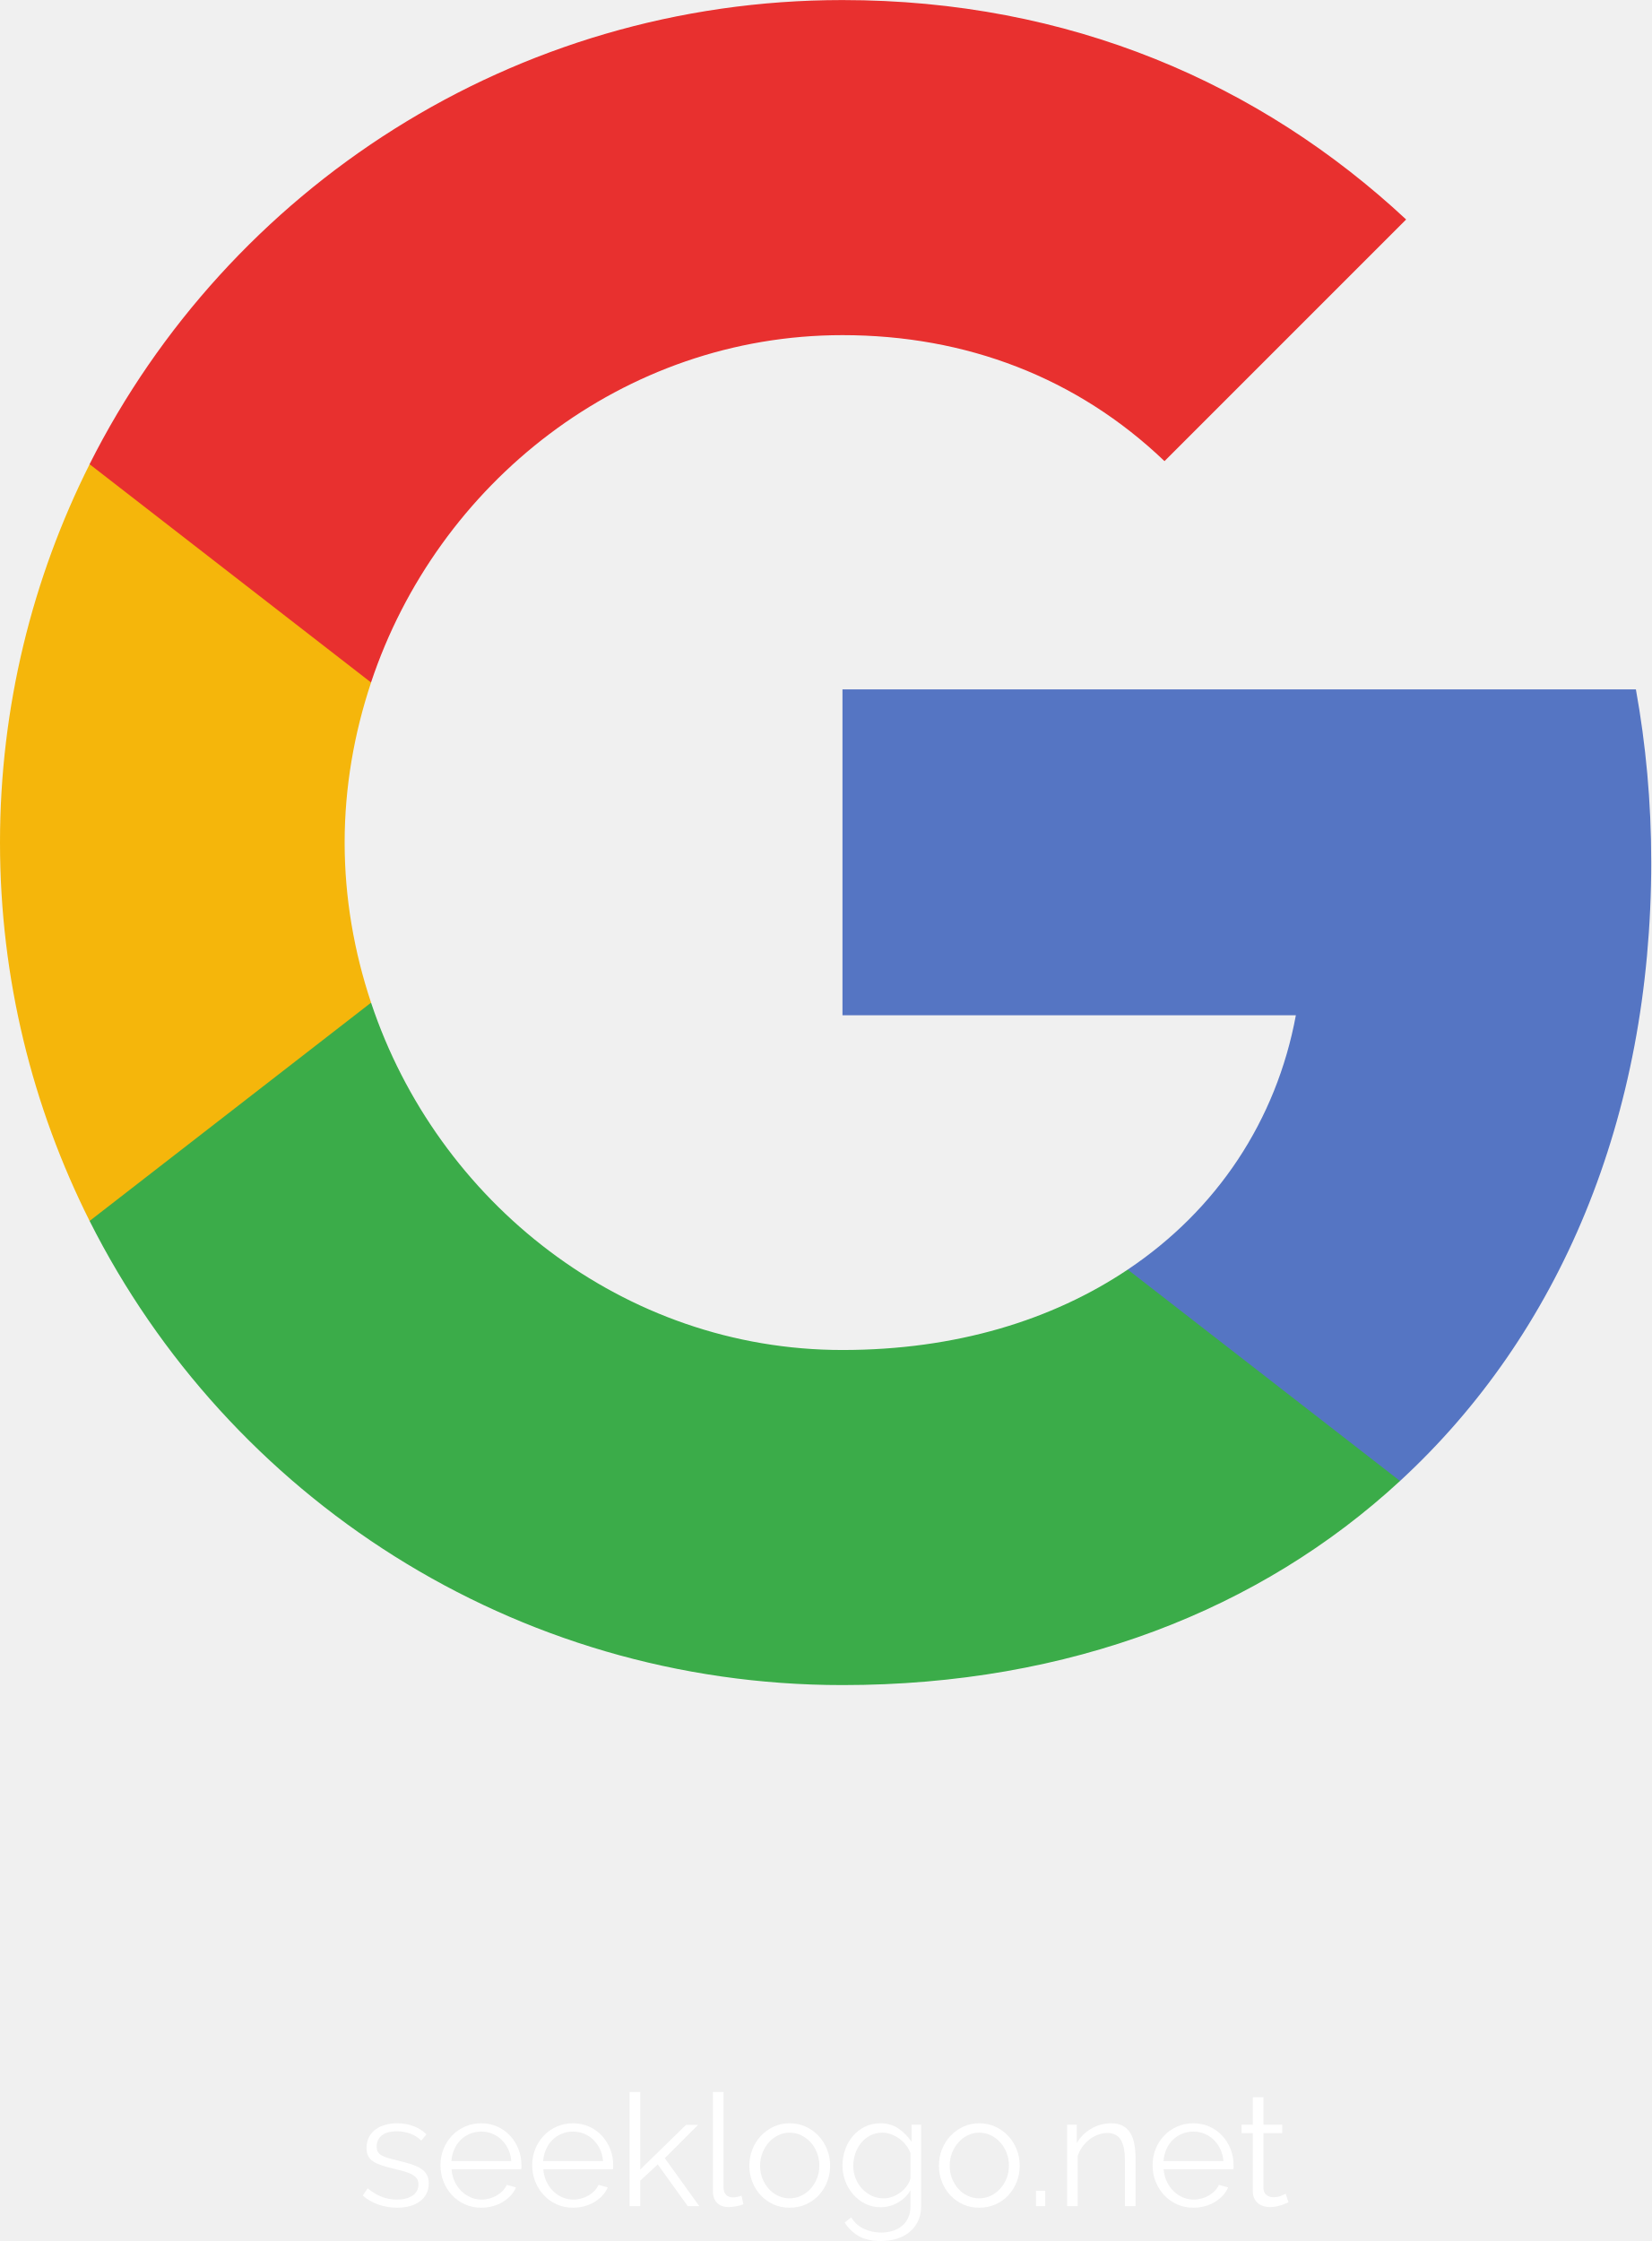
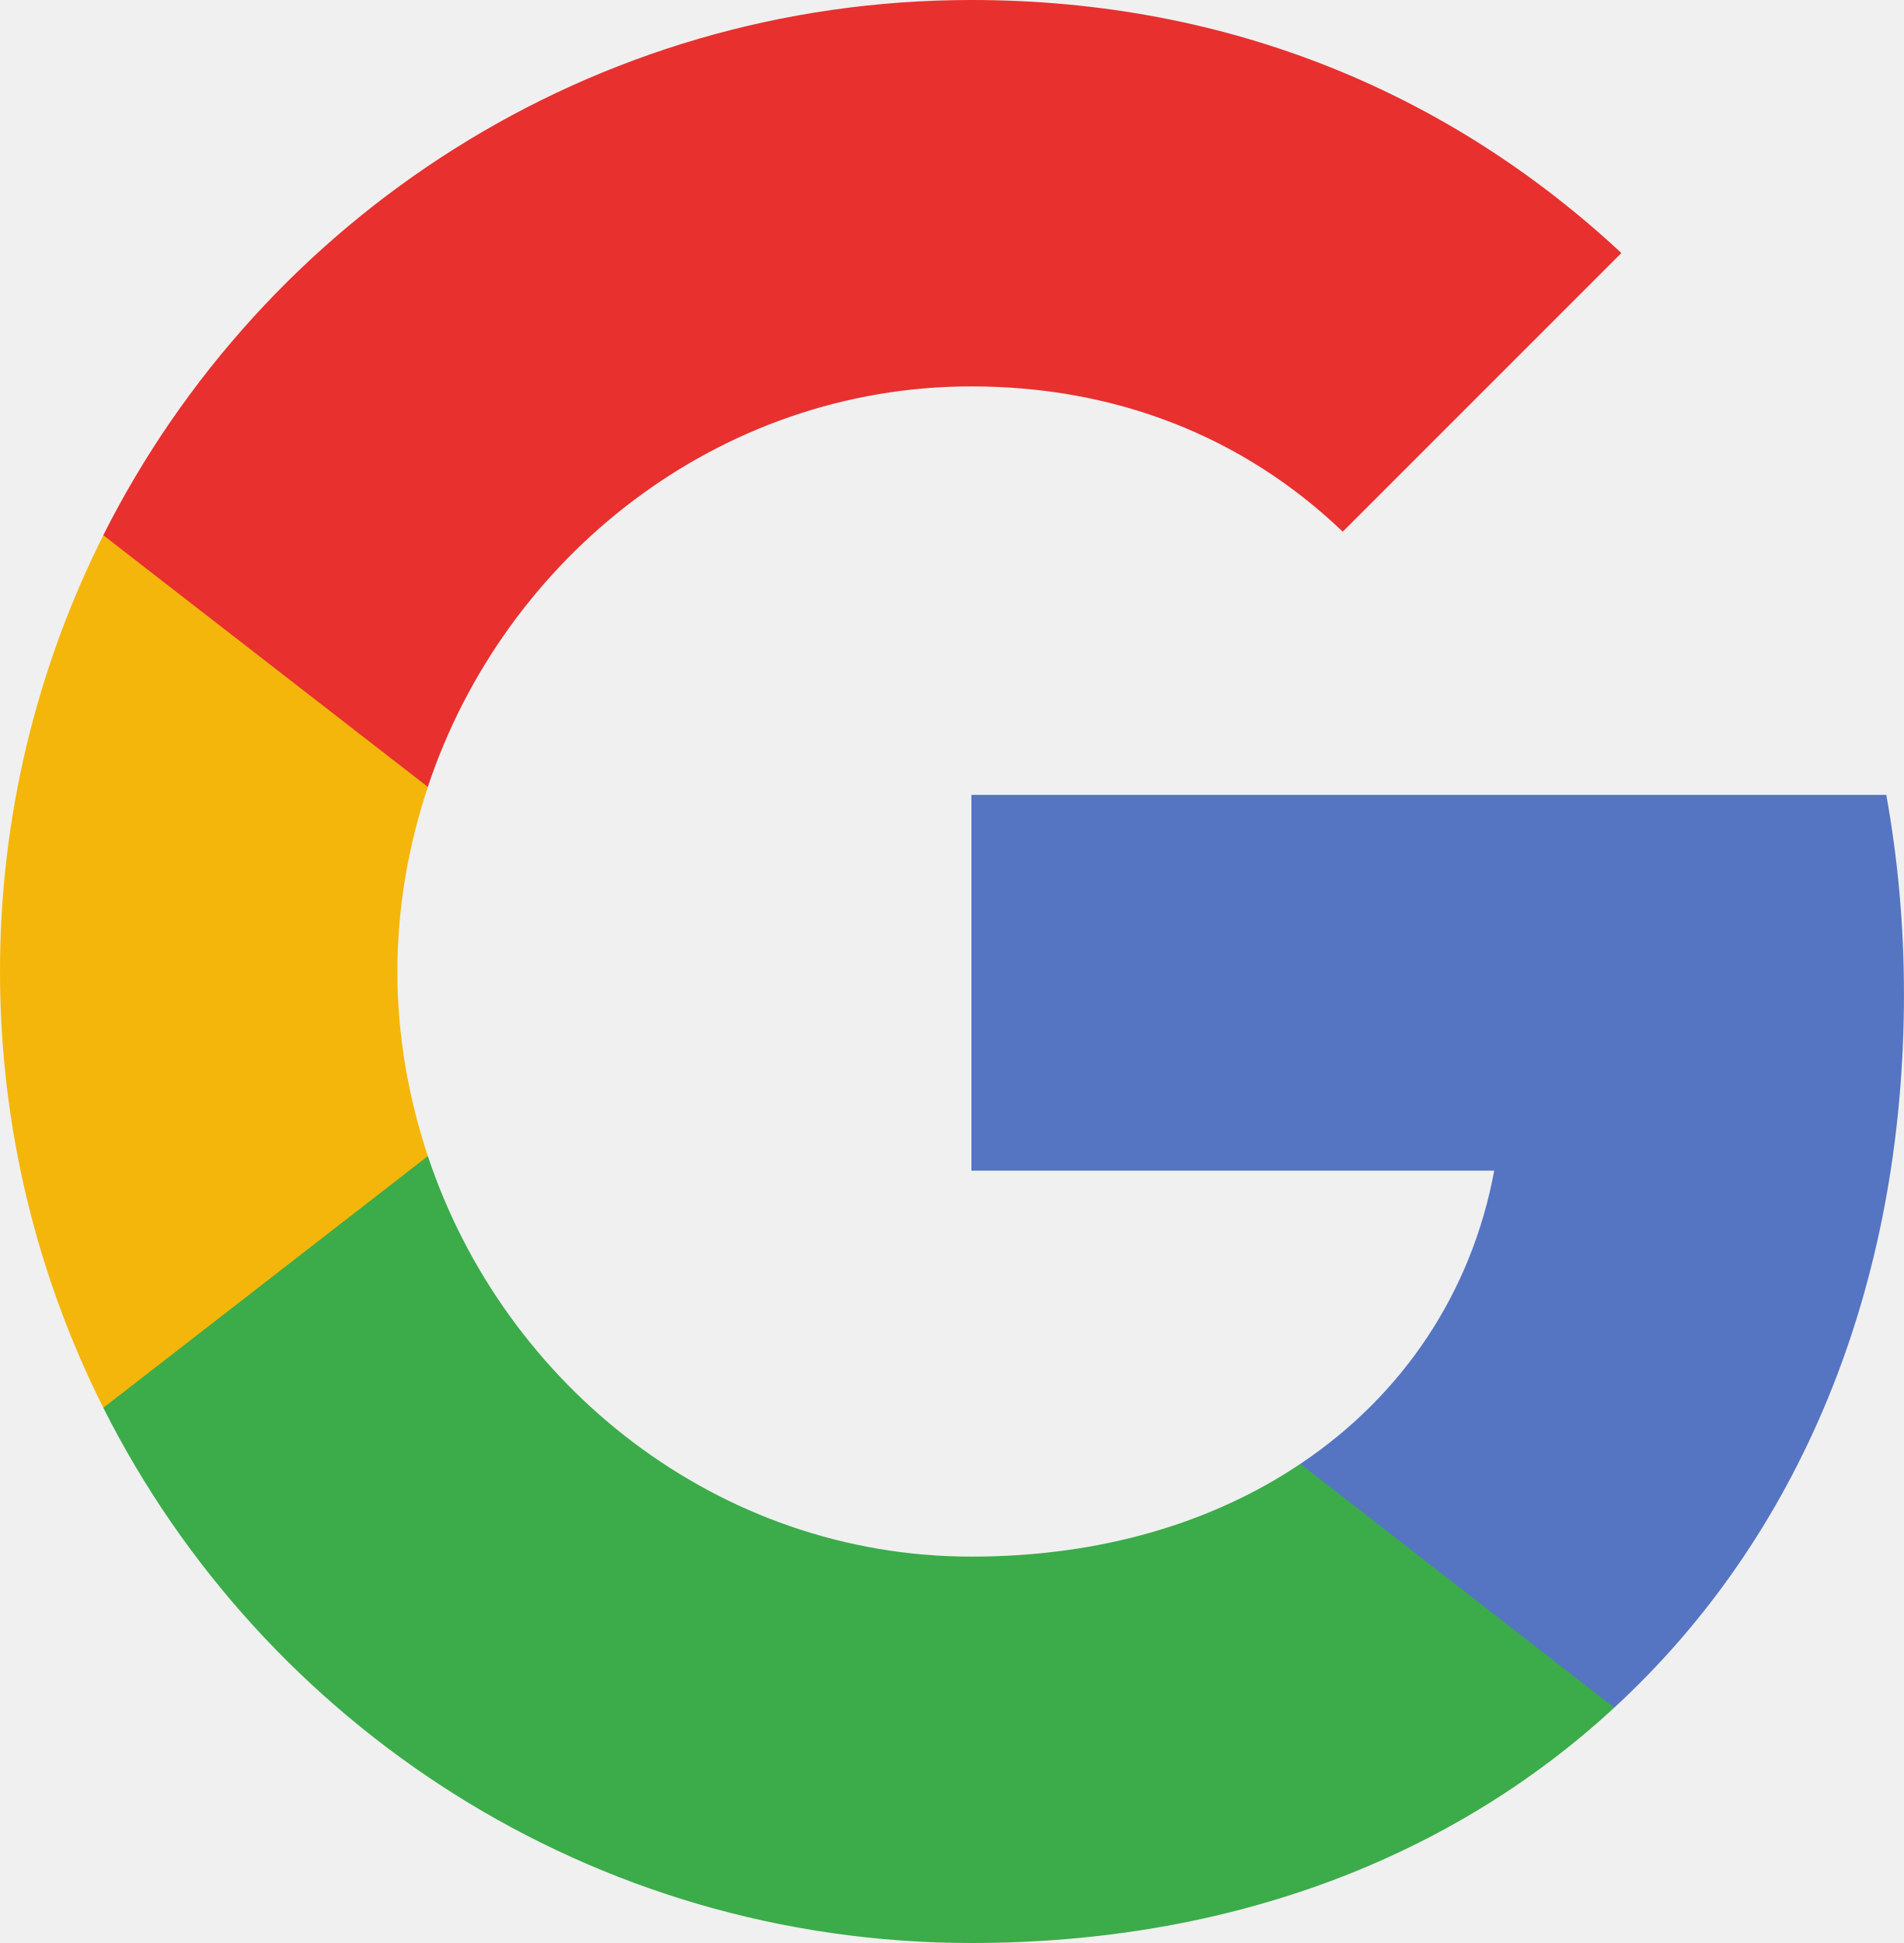
- <svg xmlns="http://www.w3.org/2000/svg" width="465.2" height="631.32" version="1.1" viewBox="0 0 465.2 631.32" xml:space="preserve">
-   <defs>
+ <svg xmlns="http://www.w3.org/2000/svg" id="svg898" xml:space="preserve" viewBox="0 0 465.188 474.695" version="1.1" height="474.695" width="465.188">
+   <defs id="defs850">
    <clipPath id="clipPath875">
-       <path d="m0 0h3489v4735h-3489z" />
+       <path id="path835" d="M 0,0 H 3489 V 4735 H 0 Z" />
    </clipPath>
    <clipPath id="clipPath881">
-       <path d="m3489 2914.3c0 126.22-11.32 247.6-32.37 364.11h-1676.5v-688.58h958.03c-41.27-222.51-166.69-411.05-355.21-537.27v-446.65h575.29c336.61 309.91 530.8 766.26 530.8 1308.4z" clip-rule="evenodd" />
+       <path id="path838" clip-rule="evenodd" d="m 3489,2914.3 c 0,126.22 -11.32,247.6 -32.37,364.11 h -1676.5 v -688.58 h 958.03 c -41.27,-222.51 -166.69,-411.05 -355.21,-537.27 v -446.65 h 575.29 c 336.61,309.91 530.8,766.26 530.8,1308.4 z" />
    </clipPath>
    <clipPath id="clipPath891">
-       <path d="m1780.1 1174.6c480.63 0 883.59 159.4 1178.1 431.27l-575.29 446.65c-159.41-106.81-363.31-169.92-602.82-169.92-463.64 0-856.08 313.14-996.05 733.9h-594.72v-461.22c292.91-581.78 894.9-980.68 1590.8-980.68z" clip-rule="evenodd" />
+       <path id="path841" clip-rule="evenodd" d="m 1780.1,1174.6 c 480.63,0 883.59,159.4 1178.1,431.27 l -575.29,446.65 C 2223.5,1945.71 2019.6,1882.6 1780.09,1882.6 c -463.64,0 -856.08,313.14 -996.05,733.9 H 189.32 v -461.22 c 292.91,-581.78 894.9,-980.68 1590.8,-980.68 z" />
    </clipPath>
    <clipPath id="clipPath901">
-       <path d="m784.06 2616.5c-35.61 106.8-55.836 220.89-55.836 338.22 0 117.32 20.226 231.41 55.836 338.22v461.2h-594.72c-120.57-240.31-189.34-512.18-189.34-799.42 0-287.25 68.773-559.13 189.34-799.44l594.72 461.22z" clip-rule="evenodd" />
+       <path id="path844" clip-rule="evenodd" d="m 784.06,2616.5 c -35.61,106.8 -55.836,220.89 -55.836,338.22 0,117.32 20.226,231.41 55.836,338.22 v 461.2 H 189.34 C 68.77,3513.83 0,3241.96 0,2954.72 0,2667.47 68.773,2395.59 189.34,2155.28 Z" />
    </clipPath>
    <clipPath id="clipPath911">
-       <path d="m1780.1 4026.9c261.35 0 496.01-89.82 680.49-266.21l510.57 510.57c-308.29 287.24-711.24 463.64-1191.1 463.64-695.87 0-1297.9-398.91-1590.8-980.69l594.72-461.2c139.98 420.75 532.41 733.89 996.05 733.89z" clip-rule="evenodd" />
+       <path id="path847" clip-rule="evenodd" d="m 1780.1,4026.9 c 261.35,0 496.01,-89.82 680.49,-266.21 l 510.57,510.57 c -308.29,287.24 -711.24,463.64 -1191.1,463.64 -695.87,0 -1297.9,-398.91 -1590.8,-980.69 l 594.72,-461.2 c 139.98,420.75 532.41,733.89 996.05,733.89 z" />
    </clipPath>
  </defs>
-   <g transform="matrix(1.3333 0 0 -1.3333 0 631.32)">
-     <g transform="scale(.1)">
-       <path d="m838.89 70.352c-13.43 0-26.532 2.199-39.301 6.598-12.774 4.41-23.777 10.793-33.027 19.16l10.234 15.2c9.687-7.93 19.543-13.879 29.562-17.84 10.02-3.969 20.75-5.949 32.2-5.949 13.875 0 24.937 2.812 33.195 8.43 8.258 5.61 12.387 13.59 12.387 23.942 0 4.851-1.102 8.859-3.301 12.05-2.207 3.2-5.453 6-9.746 8.43-4.293 2.418-9.692 4.559-16.18 6.438-6.5 1.871-14.039 3.8-22.629 5.781-9.906 2.422-18.496 4.84-25.762 7.262-7.265 2.429-13.265 5.179-17.996 8.269-4.738 3.07-8.257 6.871-10.574 11.391-2.308 4.5-3.465 10.179-3.465 17 0 8.597 1.703 16.199 5.117 22.797 3.415 6.601 8.036 12.05 13.872 16.343 5.836 4.297 12.66 7.539 20.48 9.75 7.813 2.2 16.129 3.297 24.934 3.297 13.214 0 25.211-2.148 36.004-6.437 10.785-4.293 19.484-9.961 26.093-17.012l-10.898-13.211c-6.395 6.602-14.152 11.563-23.289 14.863-9.141 3.309-18.66 4.957-28.567 4.957-5.949 0-11.453-0.609-16.515-1.82-5.067-1.207-9.528-3.137-13.379-5.777-3.852-2.641-6.883-6-9.082-10.071-2.203-4.082-3.301-8.871-3.301-14.371 0-4.621 0.766-8.371 2.309-11.23 1.539-2.871 4.074-5.34 7.597-7.43 3.524-2.101 7.981-3.961 13.375-5.609 5.395-1.649 11.946-3.36 19.653-5.129 11.007-2.641 20.695-5.281 29.07-7.922 8.363-2.648 15.355-5.73 20.969-9.25 5.617-3.52 9.851-7.82 12.715-12.879 2.859-5.07 4.293-11.23 4.293-18.492 0-15.859-6.055-28.41-18.165-37.66-12.113-9.25-28.402-13.867-48.882-13.867" style="fill:#fff" />
-       <path d="m1080.3 168.77c-0.67 9.25-2.81 17.679-6.44 25.269-3.64 7.602-8.26 14.141-13.87 19.652-5.62 5.5-12.12 9.801-19.49 12.879-7.38 3.078-15.25 4.621-23.62 4.621s-16.29-1.543-23.781-4.621c-7.484-3.078-14.035-7.379-19.649-12.879-5.613-5.511-10.128-12.109-13.542-19.812-3.415-7.719-5.45-16.078-6.11-25.109zm-63.42-98.418c-12.55 0-24.058 2.367-34.512 7.098-10.46 4.742-19.546 11.23-27.25 19.48-7.71 8.269-13.707 17.789-18 28.582-4.293 10.777-6.437 22.34-6.437 34.679 0 12.11 2.144 23.5 6.437 34.18s10.239 20.031 17.836 28.07c7.594 8.039 16.684 14.43 27.246 19.161 10.575 4.73 22.02 7.097 34.35 7.097 12.55 0 24.06-2.367 34.51-7.097 10.46-4.731 19.44-11.18 26.92-19.321 7.49-8.152 13.32-17.5 17.51-28.07 4.18-10.582 6.27-21.813 6.27-33.691v-5.29c0-1.761-0.11-2.968-0.32-3.628h-147.31c0.66-9.25 2.809-17.782 6.442-25.59 3.632-7.832 8.304-14.59 14.031-20.321 5.722-5.73 12.277-10.191 19.656-13.371 7.371-3.199 15.241-4.801 23.611-4.801 5.5 0 11.01 0.77 16.51 2.312 5.51 1.547 10.58 3.637 15.2 6.277s8.8 5.891 12.55 9.75c3.74 3.852 6.61 8.09 8.59 12.711l19.48-5.289c-2.64-6.379-6.39-12.172-11.23-17.332-4.84-5.18-10.45-9.699-16.84-13.551-6.39-3.848-13.43-6.816-21.14-8.906-7.71-2.09-15.74-3.141-24.11-3.141" style="fill:#fff" />
-       <path d="m1274.2 168.77c-0.66 9.25-2.81 17.679-6.44 25.269-3.63 7.602-8.26 14.141-13.87 19.652-5.62 5.5-12.12 9.801-19.49 12.879-7.38 3.078-15.25 4.621-23.62 4.621s-16.29-1.543-23.78-4.621c-7.48-3.078-14.04-7.379-19.65-12.879-5.61-5.511-10.13-12.109-13.54-19.812-3.41-7.719-5.45-16.078-6.11-25.109zm-63.42-98.418c-12.55 0-24.06 2.367-34.51 7.098-10.46 4.742-19.55 11.23-27.25 19.48-7.71 8.269-13.71 17.789-18 28.582-4.29 10.777-6.44 22.34-6.44 34.679 0 12.11 2.15 23.5 6.44 34.18s10.24 20.031 17.84 28.07c7.59 8.039 16.68 14.43 27.24 19.161 10.58 4.73 22.02 7.097 34.35 7.097 12.55 0 24.06-2.367 34.52-7.097 10.46-4.731 19.43-11.18 26.92-19.321 7.48-8.152 13.32-17.5 17.5-28.07 4.18-10.582 6.27-21.813 6.27-33.691v-5.29c0-1.761-0.11-2.968-0.32-3.628h-147.31c0.66-9.25 2.81-17.782 6.44-25.59 3.64-7.832 8.31-14.59 14.04-20.321 5.72-5.73 12.27-10.191 19.65-13.371 7.37-3.199 15.24-4.801 23.61-4.801 5.51 0 11.01 0.77 16.52 2.312 5.5 1.547 10.57 3.637 15.19 6.277 4.63 2.641 8.81 5.891 12.55 9.75 3.75 3.852 6.61 8.09 8.59 12.711l19.49-5.289c-2.64-6.379-6.39-12.172-11.23-17.332-4.85-5.18-10.46-9.699-16.85-13.551-6.39-3.848-13.43-6.816-21.14-8.906-7.71-2.09-15.74-3.141-24.11-3.141" style="fill:#fff" />
-       <path d="m1453.2 73.648-63.41 88.192-37-34.348v-53.844h-22.46v241.11h22.46v-163.82l96.78 94.461h25.43l-70.35-70.351 72.99-101.4h-24.44" style="fill:#fff" />
-       <path d="m1506.4 314.76h22.46v-202.13c0-6.387 1.76-11.399 5.28-15.027 3.52-3.633 8.48-5.453 14.86-5.453 2.43 0 5.29 0.332 8.59 0.992 3.3 0.66 6.39 1.539 9.25 2.641l3.96-18.16c-4.19-1.77-9.31-3.199-15.36-4.301-6.05-1.09-11.28-1.648-15.68-1.648-10.35 0-18.5 2.918-24.45 8.75-5.94 5.828-8.91 14.039-8.91 24.609v209.73" style="fill:#fff" />
-       <path d="m1606.1 158.87c0-9.699 1.65-18.66 4.95-26.93 3.31-8.25 7.77-15.511 13.38-21.789 5.62-6.273 12.22-11.172 19.82-14.703 7.6-3.527 15.68-5.277 24.28-5.277 8.58 0 16.68 1.809 24.27 5.449 7.59 3.629 14.25 8.578 19.98 14.859 5.73 6.282 10.24 13.59 13.54 21.961 3.31 8.368 4.96 17.391 4.96 27.079 0 9.472-1.65 18.449-4.96 26.929-3.3 8.473-7.81 15.852-13.54 22.121-5.73 6.27-12.39 11.239-19.98 14.871-7.59 3.629-15.69 5.45-24.27 5.45-8.6 0-16.64-1.821-24.12-5.45-7.49-3.632-14.09-8.64-19.81-15.031-5.73-6.39-10.24-13.82-13.55-22.301-3.3-8.468-4.95-17.55-4.95-27.238zm62.43-88.519c-12.55 0-24.01 2.367-34.36 7.098-10.35 4.742-19.32 11.172-26.91 19.32-7.6 8.14-13.49 17.622-17.67 28.41-4.19 10.781-6.28 22.129-6.28 34.019 0 12.102 2.15 23.551 6.45 34.352 4.28 10.781 10.23 20.25 17.83 28.398 7.6 8.141 16.56 14.641 26.91 19.492 10.35 4.84 21.69 7.258 34.03 7.258 12.32 0 23.72-2.418 34.18-7.258 10.45-4.851 19.49-11.351 27.09-19.492 7.58-8.148 13.53-17.617 17.83-28.398 4.29-10.801 6.43-22.25 6.43-34.352 0-11.89-2.09-23.238-6.27-34.019-4.19-10.789-10.08-20.27-17.67-28.41-7.6-8.148-16.62-14.578-27.08-19.32-10.46-4.73-21.97-7.098-34.51-7.098" style="fill:#fff" />
-       <path d="m1867 90.172c6.6 0 13.1 1.207 19.48 3.629 6.39 2.418 12.17 5.66 17.35 9.75 5.16 4.07 9.52 8.629 13.04 13.699s5.83 10.242 6.94 15.52v53.179c-2.43 6.16-5.73 11.891-9.91 17.18-4.18 5.281-8.92 9.793-14.2 13.531-5.29 3.75-10.96 6.719-17.01 8.93-6.06 2.191-12.17 3.301-18.33 3.301-9.69 0-18.33-2.039-25.93-6.121-7.6-4.071-14.04-9.411-19.32-16.008-5.28-6.61-9.31-14.09-12.06-22.461s-4.13-16.852-4.13-25.43c0-9.25 1.66-18.062 4.96-26.43 3.3-8.371 7.87-15.679 13.7-21.961 5.83-6.281 12.61-11.23 20.31-14.859 7.71-3.641 16.08-5.449 25.11-5.449zm-6.28-18.832c-11.88 0-22.73 2.481-32.53 7.43-9.8 4.961-18.28 11.5-25.43 19.66-7.15 8.129-12.72 17.5-16.68 28.062-3.96 10.578-5.94 21.477-5.94 32.707 0 11.883 1.92 23.281 5.78 34.18 3.85 10.902 9.29 20.422 16.35 28.57 7.04 8.141 15.46 14.641 25.26 19.492 9.79 4.84 20.64 7.258 32.53 7.258 14.75 0 27.53-3.687 38.32-11.058 10.78-7.391 20.03-16.68 27.74-27.911v36h20.15v-172.74c0-11.891-2.27-22.402-6.78-31.543-4.51-9.129-10.56-16.789-18.16-22.949-7.6-6.168-16.52-10.789-26.75-13.879-10.24-3.082-21.09-4.621-32.54-4.621-19.81 0-35.78 3.531-47.89 10.57-12.11 7.051-21.9 16.512-29.39 28.41l13.87 10.891c6.82-11 15.85-19.102 27.08-24.27 11.23-5.172 23.34-7.77 36.33-7.77 8.37 0 16.3 1.16 23.78 3.469 7.49 2.309 14.04 5.731 19.66 10.238 5.61 4.519 10.07 10.242 13.38 17.18 3.3 6.934 4.95 15.023 4.95 24.273v34.02c-6.61-11.012-15.64-19.703-27.08-26.09-11.46-6.391-23.46-9.582-36.01-9.582" style="fill:#fff" />
-       <path d="m2006.7 158.87c0-9.699 1.65-18.66 4.95-26.93 3.31-8.25 7.77-15.511 13.38-21.789 5.62-6.273 12.22-11.172 19.82-14.703 7.6-3.527 15.68-5.277 24.28-5.277 8.58 0 16.68 1.809 24.27 5.449 7.59 3.629 14.25 8.578 19.98 14.859 5.73 6.282 10.24 13.59 13.54 21.961 3.31 8.368 4.96 17.391 4.96 27.079 0 9.472-1.65 18.449-4.96 26.929-3.3 8.473-7.81 15.852-13.54 22.121-5.73 6.27-12.39 11.239-19.98 14.871-7.59 3.629-15.69 5.45-24.27 5.45-8.6 0-16.64-1.821-24.12-5.45-7.49-3.632-14.09-8.64-19.81-15.031-5.73-6.39-10.24-13.82-13.55-22.301-3.3-8.468-4.95-17.55-4.95-27.238zm62.43-88.519c-12.55 0-24.01 2.367-34.36 7.098-10.35 4.742-19.32 11.172-26.91 19.32-7.6 8.14-13.49 17.622-17.67 28.41-4.19 10.781-6.28 22.129-6.28 34.019 0 12.102 2.15 23.551 6.45 34.352 4.28 10.781 10.23 20.25 17.83 28.398 7.6 8.141 16.56 14.641 26.91 19.492 10.35 4.84 21.69 7.258 34.03 7.258 12.32 0 23.72-2.418 34.18-7.258 10.45-4.851 19.49-11.351 27.09-19.492 7.58-8.148 13.53-17.617 17.83-28.398 4.29-10.801 6.43-22.25 6.43-34.352 0-11.89-2.09-23.238-6.27-34.019-4.19-10.789-10.07-20.27-17.67-28.41-7.6-8.148-16.62-14.578-27.08-19.32-10.46-4.73-21.97-7.098-34.51-7.098" style="fill:#fff" />
-       <path d="m2189 73.648v32.372h19.49v-32.372h-19.49" style="fill:#fff" />
-       <path d="m2399.4 73.648h-22.46v96.122c0 20.472-3.03 35.339-9.08 44.589-6.06 9.243-15.37 13.86-27.91 13.86-6.61 0-13.22-1.207-19.82-3.629-6.6-2.418-12.71-5.84-18.33-10.231-5.61-4.418-10.62-9.64-15.03-15.699-4.4-6.051-7.6-12.601-9.58-19.648v-105.36h-22.45v172.08h20.47v-38.968c7.05 12.547 17.12 22.668 30.22 30.379 13.1 7.699 27.36 11.558 42.78 11.558 9.46 0 17.5-1.769 24.11-5.277 6.6-3.531 11.88-8.481 15.85-14.863 3.96-6.387 6.82-14.2 8.58-23.45 1.77-9.25 2.65-19.488 2.65-30.718v-100.74" style="fill:#fff" />
-       <path d="m2585 168.77c-0.66 9.25-2.81 17.679-6.44 25.269-3.63 7.602-8.25 14.141-13.87 19.652-5.61 5.5-12.11 9.801-19.49 12.879-7.37 3.078-15.24 4.621-23.61 4.621s-16.3-1.543-23.78-4.621c-7.49-3.078-14.04-7.379-19.65-12.879-5.62-5.511-10.14-12.109-13.55-19.812-3.41-7.719-5.45-16.078-6.11-25.109zm-63.41-98.418c-12.55 0-24.06 2.367-34.52 7.098-10.45 4.742-19.54 11.23-27.24 19.48-7.72 8.269-13.71 17.789-18 28.582-4.3 10.777-6.44 22.34-6.44 34.679 0 12.11 2.14 23.5 6.44 34.18 4.29 10.68 10.23 20.031 17.83 28.07s16.68 14.43 27.25 19.161c10.57 4.73 22.01 7.097 34.34 7.097 12.56 0 24.07-2.367 34.53-7.097 10.45-4.731 19.42-11.18 26.91-19.321 7.48-8.152 13.32-17.5 17.51-28.07 4.18-10.582 6.27-21.813 6.27-33.691v-5.29c0-1.761-0.11-2.968-0.33-3.628h-147.31c0.67-9.25 2.81-17.782 6.45-25.59 3.63-7.832 8.31-14.59 14.03-20.321 5.72-5.73 12.28-10.191 19.66-13.371 7.37-3.199 15.24-4.801 23.61-4.801 5.5 0 11.01 0.77 16.52 2.312 5.49 1.547 10.56 3.637 15.18 6.277 4.63 2.641 8.81 5.891 12.56 9.75 3.74 3.852 6.6 8.09 8.58 12.711l19.49-5.289c-2.64-6.379-6.39-12.172-11.22-17.332-4.86-5.18-10.47-9.699-16.85-13.551-6.4-3.848-13.44-6.816-21.14-8.906-7.71-2.09-15.74-3.141-24.11-3.141" style="fill:#fff" />
-       <path d="m2722.5 81.91c-1.33-0.66-3.26-1.539-5.78-2.641-2.54-1.109-5.45-2.211-8.75-3.301-3.32-1.109-7.06-2.098-11.24-2.977-4.18-0.871-8.59-1.32-13.21-1.32-4.84 0-9.47 0.66-13.87 1.976-4.41 1.32-8.26 3.352-11.56 6.121-3.31 2.742-5.94 6.211-7.93 10.402-1.98 4.18-2.97 9.02-2.97 14.527v123.19h-23.78v17.839h23.78v58.129h22.46v-58.129h39.63v-17.839h-39.63v-116.91c0.43-6.39 2.69-11.07 6.77-14.05 4.07-2.961 8.75-4.449 14.04-4.449 6.38 0 12 1.051 16.84 3.141 4.85 2.09 7.93 3.57 9.25 4.461l5.95-18.172" style="fill:#fff" />
-       <g clip-path="url(#clipPath875)">
-         <g clip-path="url(#clipPath881)">
-           <path d="m791.16 4267.4h3686.8v-3650.4h-3686.8v3650.4" style="fill:#5575c3" />
-         </g>
+   <g transform="translate(0,-0.015783)" id="g954">
+     <g clip-path="url(#clipPath875)" id="g880" transform="matrix(0.13333,0,0,-0.13333,0,631.32)">
+       <g clip-path="url(#clipPath881)" id="g878">
+         <path d="m 791.16,4267.4 h 3686.8 V 617 H 791.16 v 3650.4" style="fill:#5575c3" id="path876" />
      </g>
-       <g clip-path="url(#clipPath891)">
-         <path d="m-799.61 3605.5h4746.8v-3419.8h-4746.8v3419.8" style="fill:#3bac49" />
-       </g>
-       <g clip-path="url(#clipPath901)">
-         <path d="m-988.95 4743.1h2762v-3576.8h-2762v3576.8" style="fill:#f5b60b" />
-       </g>
-       <g clip-path="url(#clipPath911)">
-         <path d="m-799.61 5723.8h4759.7v-3419.8h-4759.7v3419.8" style="fill:#e8302f" />
-       </g>
+     </g>
+     <g clip-path="url(#clipPath891)" id="g884" transform="matrix(0.13333,0,0,-0.13333,0,631.32)">
+       <path d="m -799.61,3605.5 h 4746.8 V 185.7 h -4746.8 v 3419.8" style="fill:#3bac49" id="path882" />
+     </g>
+     <g clip-path="url(#clipPath901)" id="g888" transform="matrix(0.13333,0,0,-0.13333,0,631.32)">
+       <path d="m -988.95,4743.1 h 2762 V 1166.3 h -2762 v 3576.8" style="fill:#f5b60b" id="path886" />
+     </g>
+     <g clip-path="url(#clipPath911)" id="g892" transform="matrix(0.13333,0,0,-0.13333,0,631.32)">
+       <path d="m -799.61,5723.8 h 4759.7 V 2304 h -4759.7 v 3419.8" style="fill:#e8302f" id="path890" />
    </g>
  </g>
</svg>
